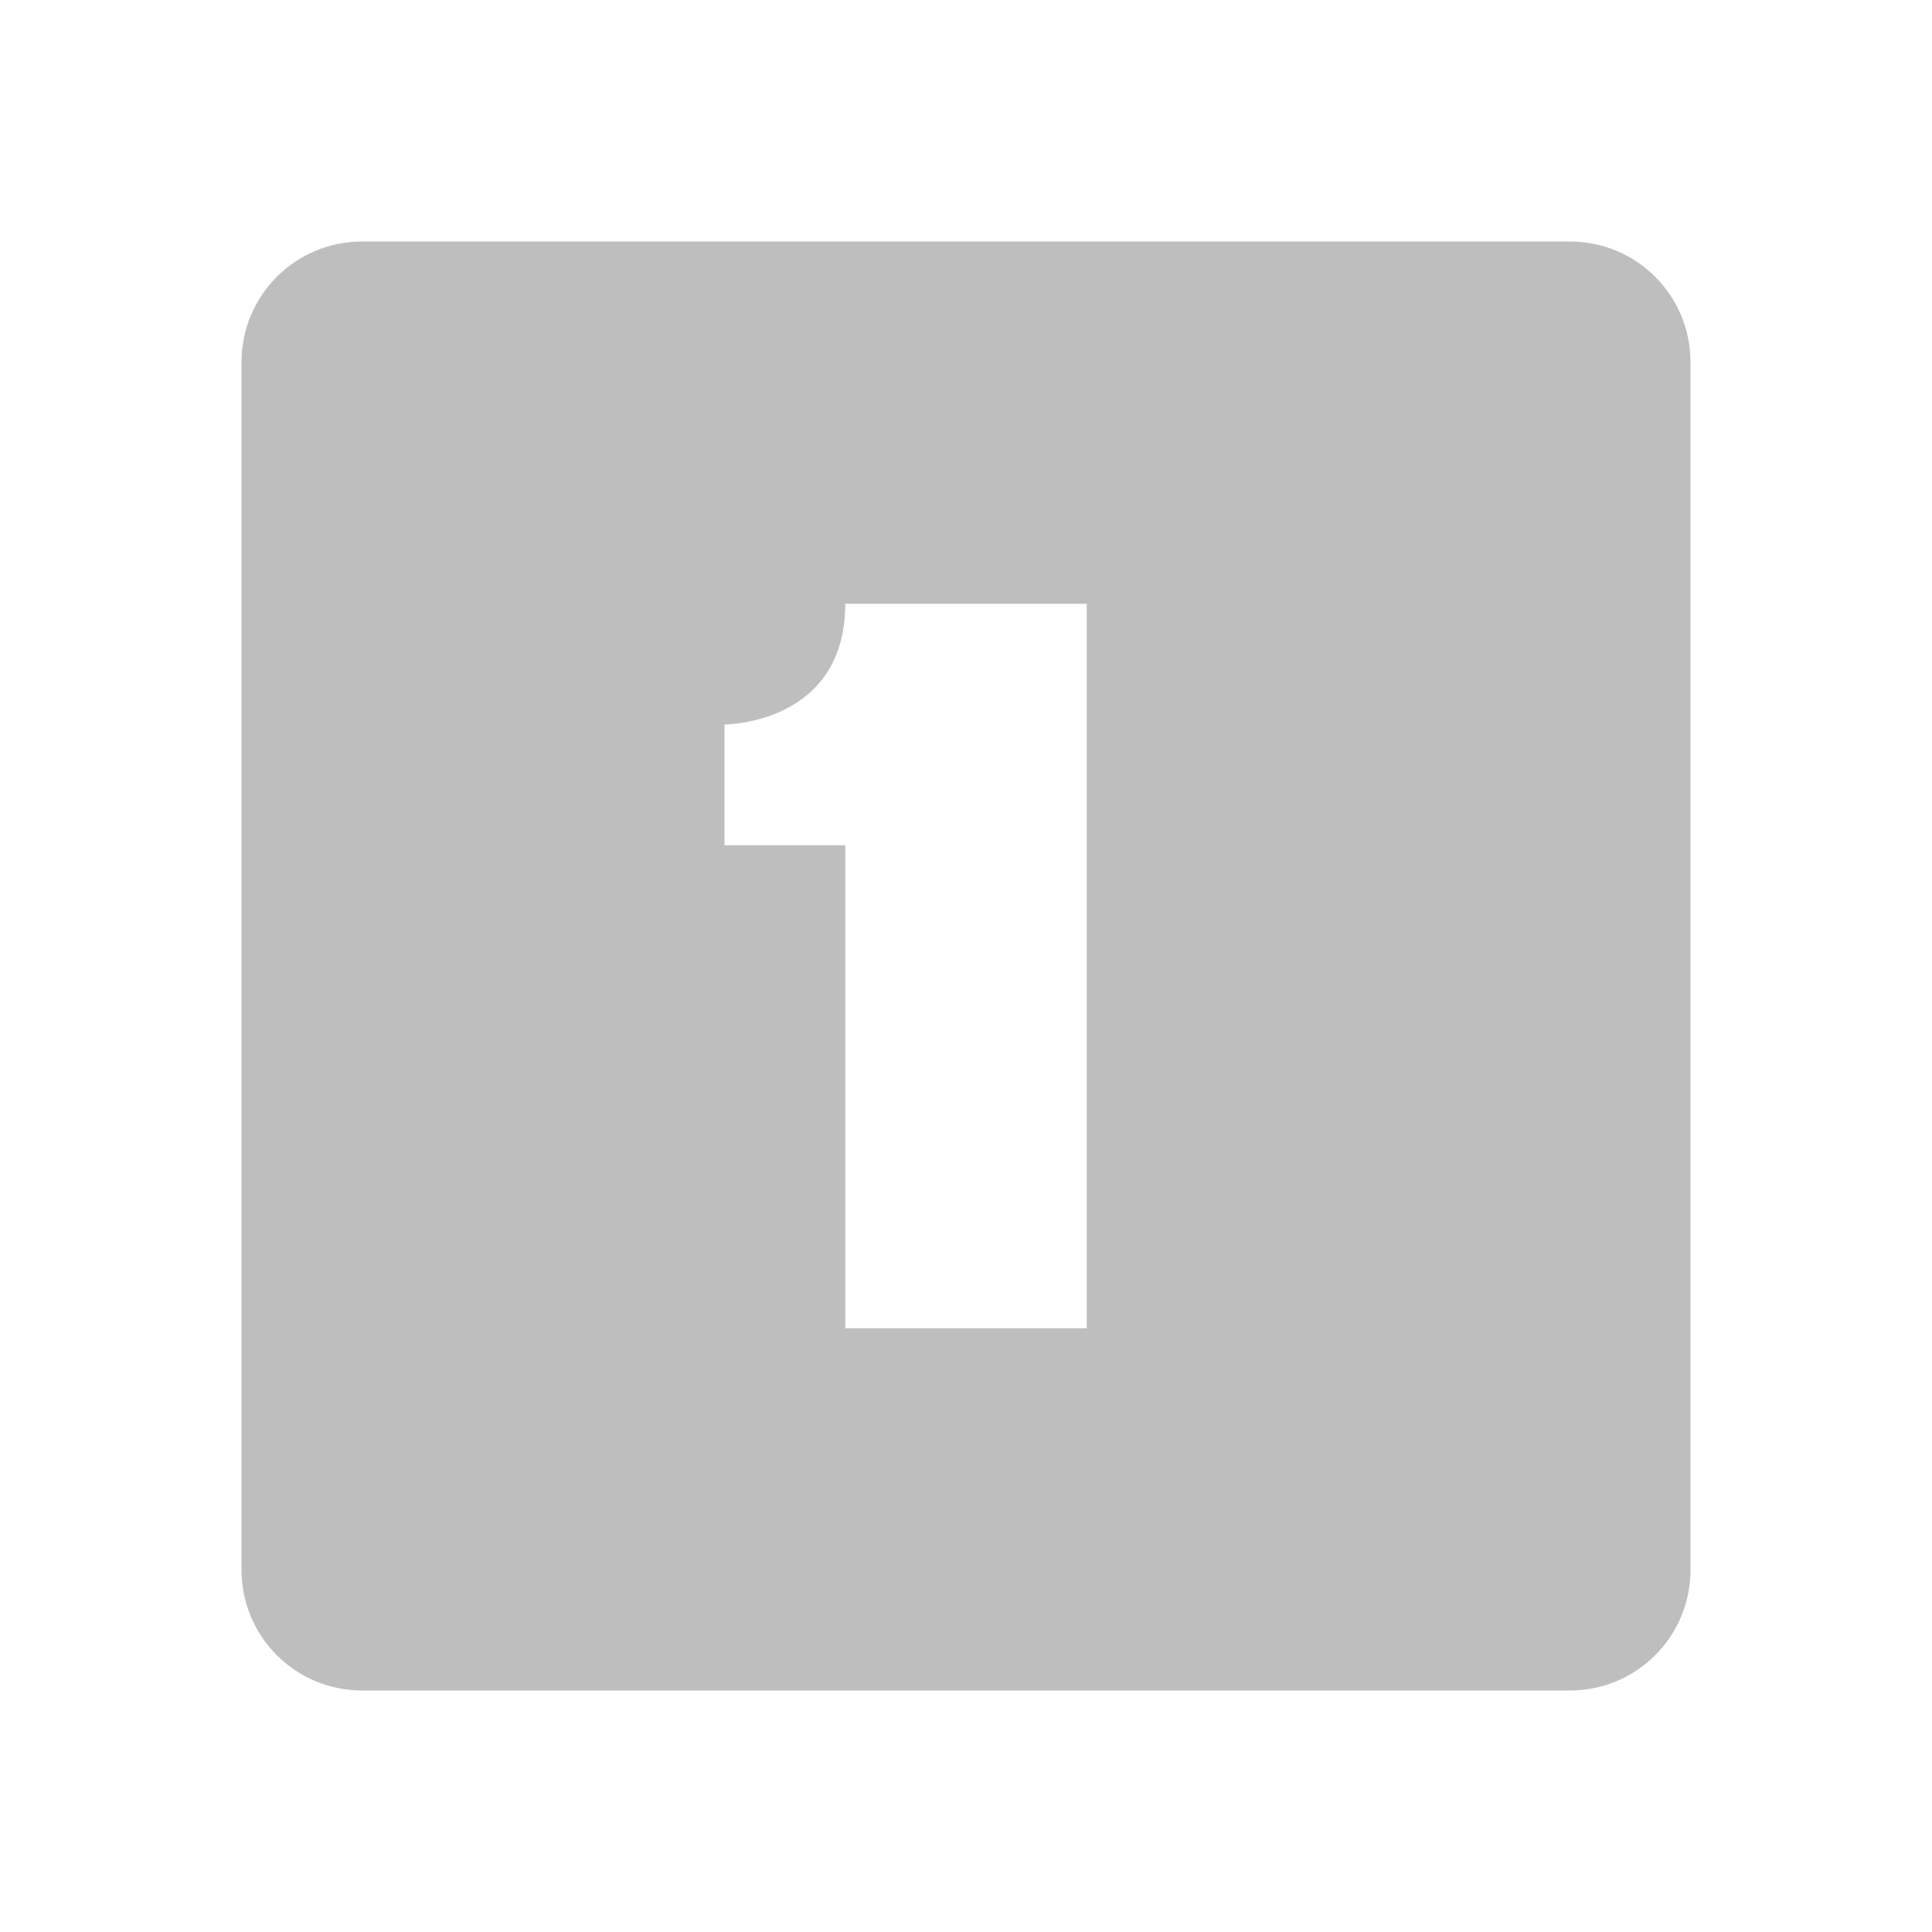
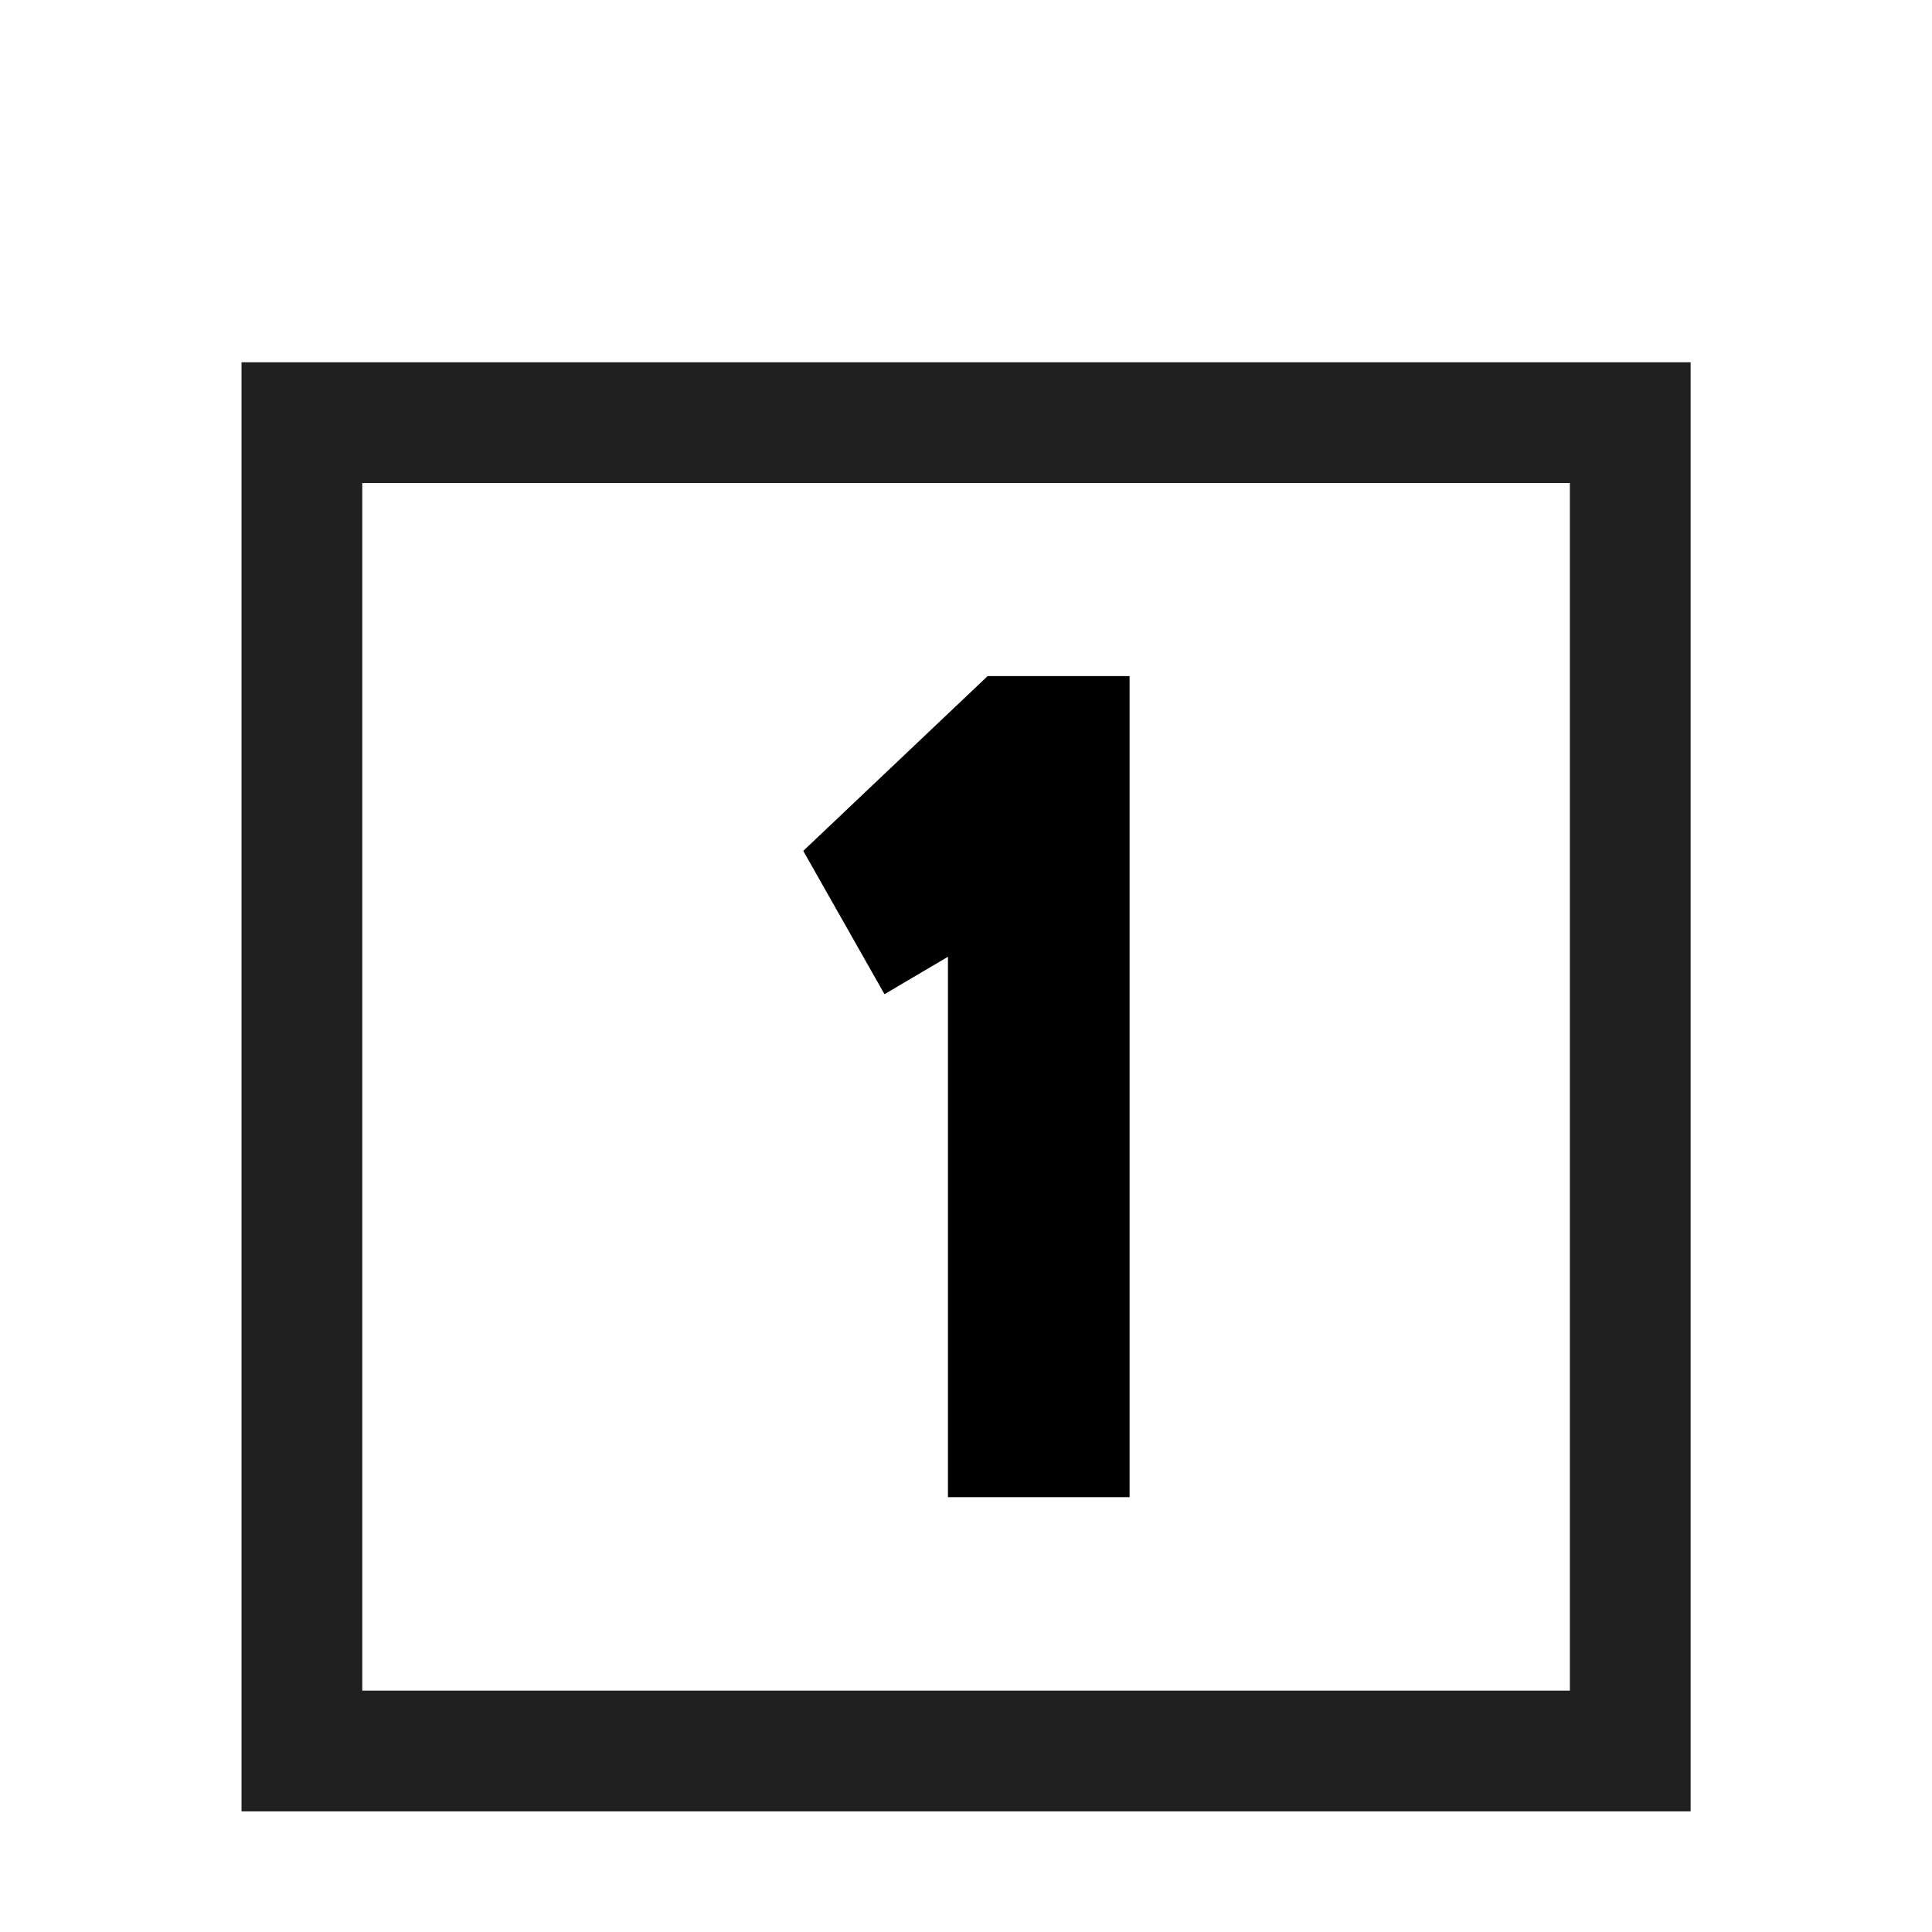
- <svg xmlns="http://www.w3.org/2000/svg" viewBox="0 0 16 16">
-   <defs id="defs3051">
-     <style type="text/css" id="current-color-scheme">
-       .ColorScheme-Text {
-         color:#bebebe;
-       }
-       </style>
-   </defs>
-   <path style="fill:currentColor;fill-opacity:1;stroke:none" class="ColorScheme-Text" d="M 3 2 C 2.446 2 2 2.446 2 3 L 2 13 C 2 13.554 2.446 14 3 14 L 13 14 C 13.554 14 14 13.554 14 13 L 14 3 C 14 2.446 13.554 2 13 2 L 3 2 z M 7 5 L 9 5 L 9 11 L 7 11 L 7 7 L 6 7 L 6 6 C 6 6 7 6 7 5 z " />
+ <svg xmlns="http://www.w3.org/2000/svg" width="16" height="16" viewBox="0 0 4.233 4.233" version="1.1" id="svg8">
+   <defs id="defs2" />
+   <g id="layer1" transform="translate(0,-292.7667)">
+     <g id="g1130">
+       <path id="rect1085" style="fill:#202020;fill-opacity:1;stroke:none;stroke-width:0.197;stroke-linecap:round;stroke-linejoin:round;stroke-opacity:1" d="M 2 3 L 2 4 L 2 14 L 2 15 L 14 15 L 14 14 L 14 3 L 2 3 z M 3 4 L 13 4 L 13 14 L 3 14 L 3 4 z " transform="matrix(0.2645833,0,0,0.2645833,0,292.7667)" />
+     </g>
+     <g id="path1097" style="font-style:normal;font-variant:normal;font-weight:bold;font-stretch:normal;font-size:2.308px;line-height:1.25;font-family:'Ubuntu Condensed';-inkscape-font-specification:'Ubuntu Condensed, Bold';fill:#000000;fill-opacity:1;stroke:#000000;stroke-width:0.2;stroke-linecap:square;stroke-linejoin:miter;stroke-miterlimit:4;stroke-dasharray:none;stroke-opacity:1" transform="translate(0.1889323,-0.02301003)">
+       <path style="color:#000000;font-style:normal;font-variant:normal;font-weight:bold;font-stretch:normal;font-size:medium;line-height:1.25;font-family:'Ubuntu Condensed';-inkscape-font-specification:'Ubuntu Condensed, Bold';font-variant-ligatures:normal;font-variant-position:normal;font-variant-caps:normal;font-variant-numeric:normal;font-variant-alternates:normal;font-variant-east-asian:normal;font-feature-settings:normal;font-variation-settings:normal;text-indent:0;text-align:start;text-decoration:none;text-decoration-line:none;text-decoration-style:solid;text-decoration-color:#000000;letter-spacing:normal;word-spacing:normal;text-transform:none;writing-mode:lr-tb;direction:ltr;text-orientation:mixed;dominant-baseline:auto;baseline-shift:baseline;text-anchor:start;white-space:normal;shape-padding:0;shape-margin:0;inline-size:0;clip-rule:nonzero;display:inline;overflow:visible;visibility:visible;isolation:auto;mix-blend-mode:normal;color-interpolation:sRGB;color-interpolation-filters:linearRGB;solid-color:#000000;solid-opacity:1;vector-effect:none;fill:#000000;fill-opacity:1;fill-rule:nonzero;stroke:none;stroke-width:0.2;stroke-linecap:square;stroke-linejoin:miter;stroke-miterlimit:4;stroke-dasharray:none;stroke-dashoffset:0;stroke-opacity:1;color-rendering:auto;image-rendering:auto;shape-rendering:auto;text-rendering:auto;enable-background:accumulate;stop-color:#000000;stop-opacity:1" d="m 1.705,294.69 c 0.029,-0.017 0.059,-0.038 0.09,-0.062 0.032,-0.025 0.063,-0.051 0.092,-0.079 0.029,-0.029 0.056,-0.058 0.081,-0.088 0.026,-0.031 0.048,-0.061 0.065,-0.09 h 0.152 v 1.599 H 1.987 v -1.285 c -0.026,0.028 -0.057,0.054 -0.092,0.079 -0.034,0.025 -0.07,0.048 -0.108,0.069 z" id="path1102" />
+       <path style="color:#000000;font-style:normal;font-variant:normal;font-weight:bold;font-stretch:normal;font-size:medium;line-height:1.25;font-family:'Ubuntu Condensed';-inkscape-font-specification:'Ubuntu Condensed, Bold';font-variant-ligatures:normal;font-variant-position:normal;font-variant-caps:normal;font-variant-numeric:normal;font-variant-alternates:normal;font-variant-east-asian:normal;font-feature-settings:normal;font-variation-settings:normal;text-indent:0;text-align:start;text-decoration:none;text-decoration-line:none;text-decoration-style:solid;text-decoration-color:#000000;letter-spacing:normal;word-spacing:normal;text-transform:none;writing-mode:lr-tb;direction:ltr;text-orientation:mixed;dominant-baseline:auto;baseline-shift:baseline;text-anchor:start;white-space:normal;shape-padding:0;shape-margin:0;inline-size:0;clip-rule:nonzero;display:inline;overflow:visible;visibility:visible;isolation:auto;mix-blend-mode:normal;color-interpolation:sRGB;color-interpolation-filters:linearRGB;solid-color:#000000;solid-opacity:1;vector-effect:none;fill:#000000;fill-opacity:1;fill-rule:nonzero;stroke:none;stroke-linecap:square;stroke-linejoin:miter;stroke-miterlimit:4;stroke-dasharray:none;stroke-dashoffset:0;stroke-opacity:1;color-rendering:auto;image-rendering:auto;shape-rendering:auto;text-rendering:auto;enable-background:accumulate;stop-color:#000000;stop-opacity:1" d="m 1.975,294.271 -0.404,0.383 0.178,0.314 0.139,-0.082 v 1.184 h 0.398 v -1.799 z" id="path1104" />
+     </g>
+   </g>
</svg>
